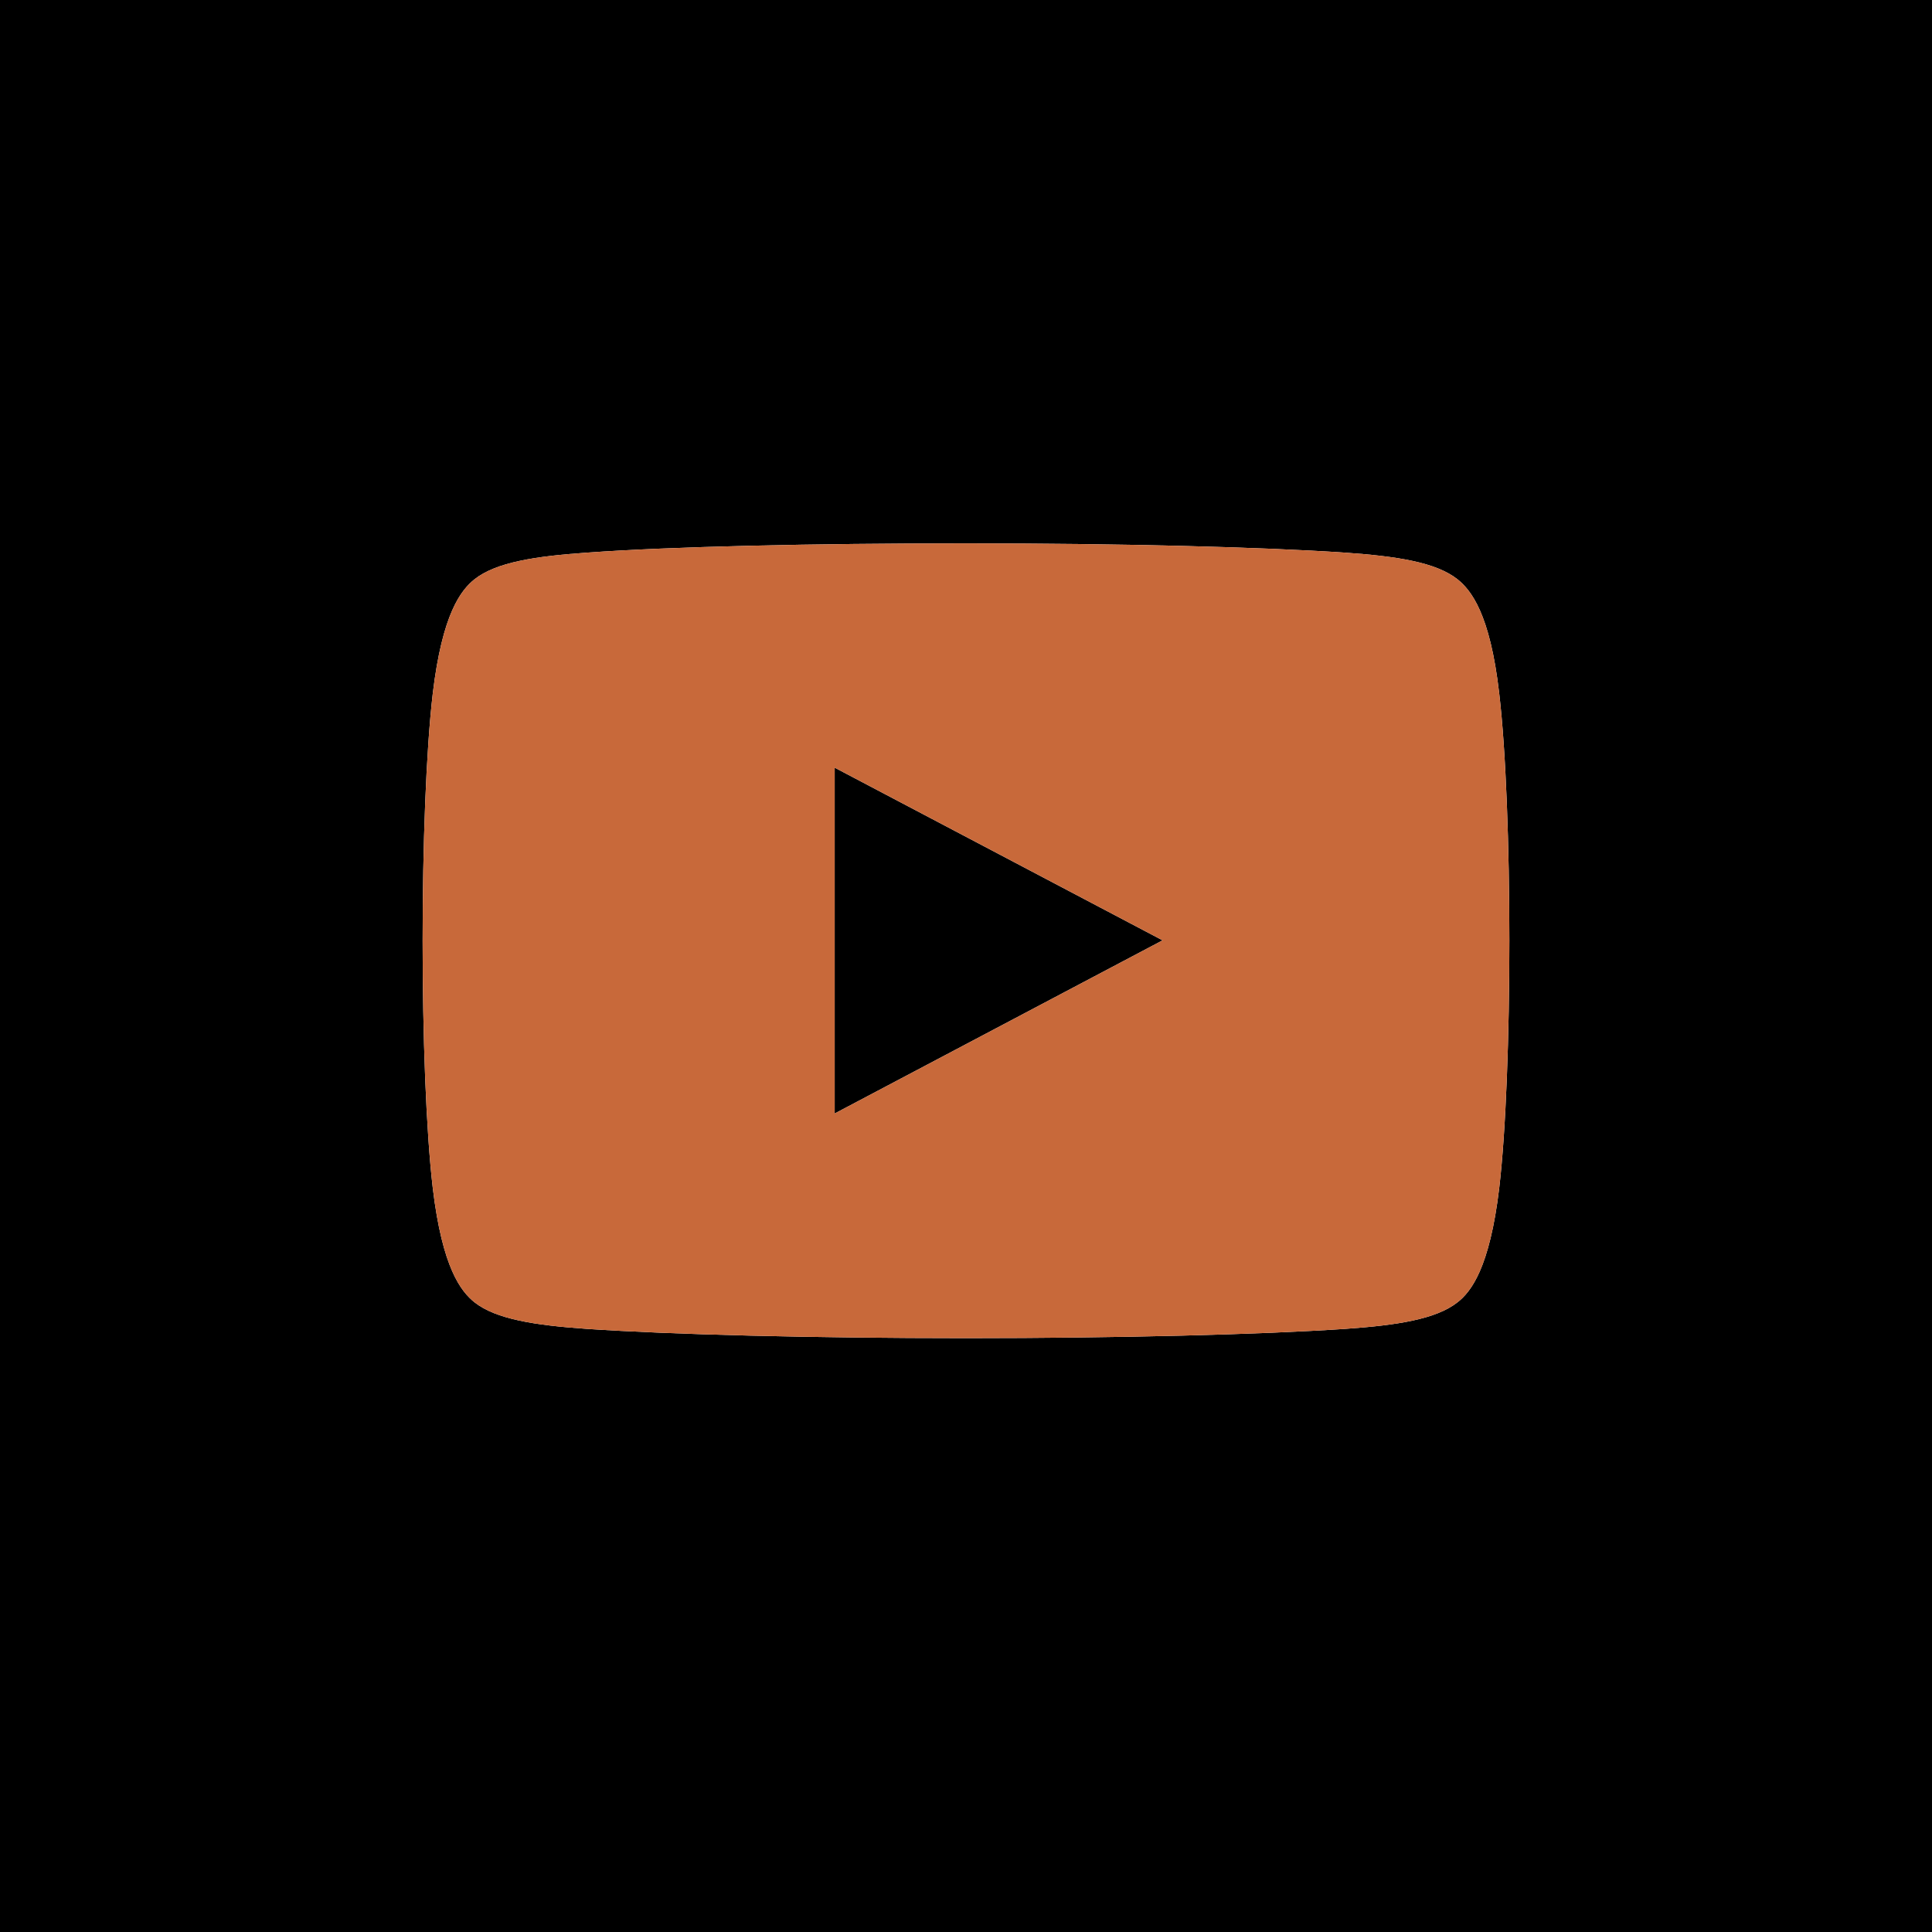
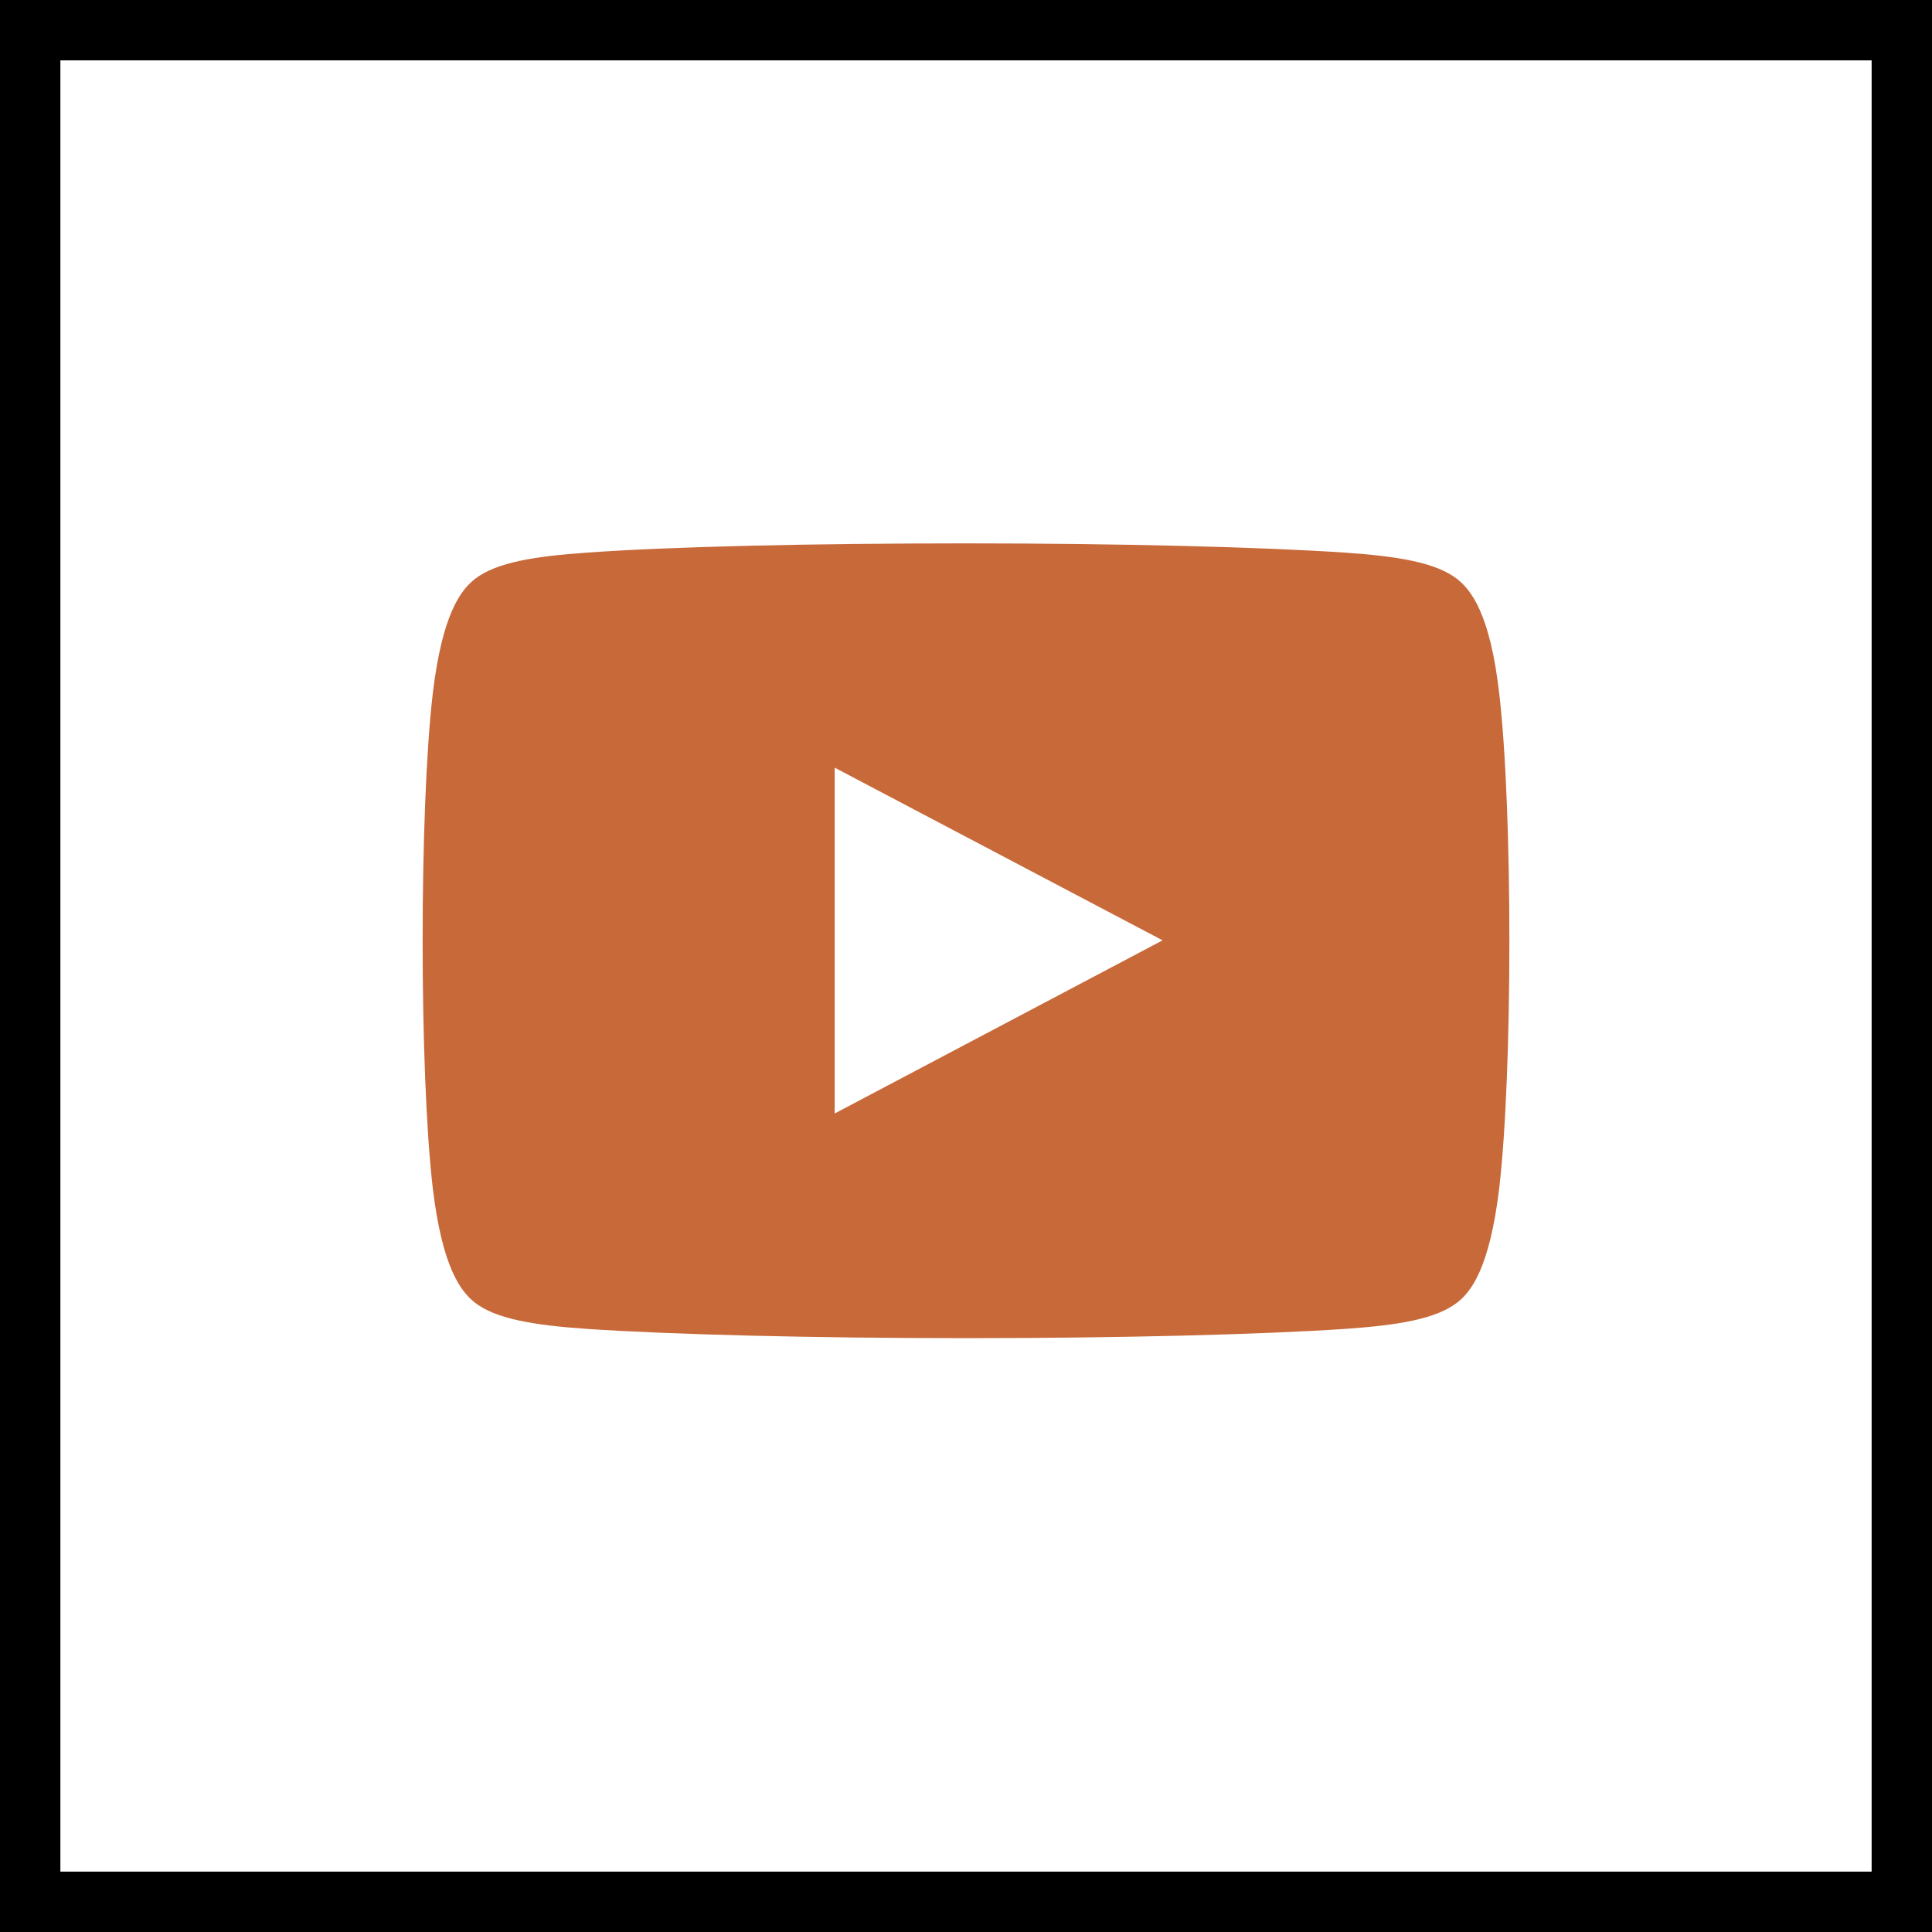
<svg xmlns="http://www.w3.org/2000/svg" class="si61090c24bb131800219e73ccc70012d6707147d9956c7586cb267cfc1627982890645 svgIcon_1J7 outlined_2wD darkTheme_3jZ" viewBox="0 0 32 32">
-   <path class="outer_bDW" d="M0,0 L32,0 L32,32 L0,32 L0,0 Z M24.832,11.487 C24.68,10.16 24.364,9.774 24.14,9.594 C23.784,9.313 23.138,9.213 22.275,9.153 C20.891,9.06 18.538,9 16,9 C13.456,9 11.109,9.053 9.725,9.153 C8.862,9.213 8.216,9.313 7.86,9.594 C7.636,9.774 7.326,10.16 7.168,11.487 C6.944,13.401 6.944,17.763 7.168,19.677 C7.326,21.004 7.636,21.391 7.86,21.571 C8.216,21.851 8.862,21.951 9.725,22.011 C11.109,22.104 13.456,22.164 16,22.164 C18.544,22.164 20.891,22.104 22.275,22.011 C23.138,21.951 23.784,21.851 24.14,21.571 C24.364,21.397 24.674,21.004 24.832,19.677 C25.056,17.763 25.056,13.401 24.832,11.487 Z M13.825,18.443 L13.825,12.715 L19.256,15.575 L13.825,18.443 Z" />
+   <path class="outer_bDW" fill="transparent" d="M0,0 L32,0 L32,32 L0,32 L0,0 Z M24.832,11.487 C24.68,10.16 24.364,9.774 24.14,9.594 C23.784,9.313 23.138,9.213 22.275,9.153 C20.891,9.06 18.538,9 16,9 C13.456,9 11.109,9.053 9.725,9.153 C8.862,9.213 8.216,9.313 7.86,9.594 C7.636,9.774 7.326,10.16 7.168,11.487 C6.944,13.401 6.944,17.763 7.168,19.677 C7.326,21.004 7.636,21.391 7.86,21.571 C8.216,21.851 8.862,21.951 9.725,22.011 C11.109,22.104 13.456,22.164 16,22.164 C18.544,22.164 20.891,22.104 22.275,22.011 C23.138,21.951 23.784,21.851 24.14,21.571 C24.364,21.397 24.674,21.004 24.832,19.677 C25.056,17.763 25.056,13.401 24.832,11.487 Z M13.825,18.443 L13.825,12.715 L19.256,15.575 L13.825,18.443 Z" />
  <path d="M1,1 L1,31 L31,31 L31,1 L1,1 Z M0,0 L32,0 L32,32 L0,32 L0,0 Z" class="border_2yy" />
  <path class="logo_2gS" fill="#c8693a" d="M24.832,11.487 C24.68,10.16 24.364,9.774 24.14,9.594 C23.784,9.313 23.138,9.213 22.275,9.153 C20.891,9.06 18.538,9 16,9 C13.456,9 11.109,9.053 9.725,9.153 C8.862,9.213 8.216,9.313 7.86,9.594 C7.636,9.774 7.326,10.16 7.168,11.487 C6.944,13.401 6.944,17.763 7.168,19.677 C7.326,21.004 7.636,21.391 7.86,21.571 C8.216,21.851 8.862,21.951 9.725,22.011 C11.109,22.104 13.456,22.164 16,22.164 C18.544,22.164 20.891,22.104 22.275,22.011 C23.138,21.951 23.784,21.851 24.14,21.571 C24.364,21.397 24.674,21.004 24.832,19.677 C25.056,17.763 25.056,13.401 24.832,11.487 Z M13.825,18.443 L13.825,12.715 L19.256,15.575 L13.825,18.443 Z" />
</svg>
